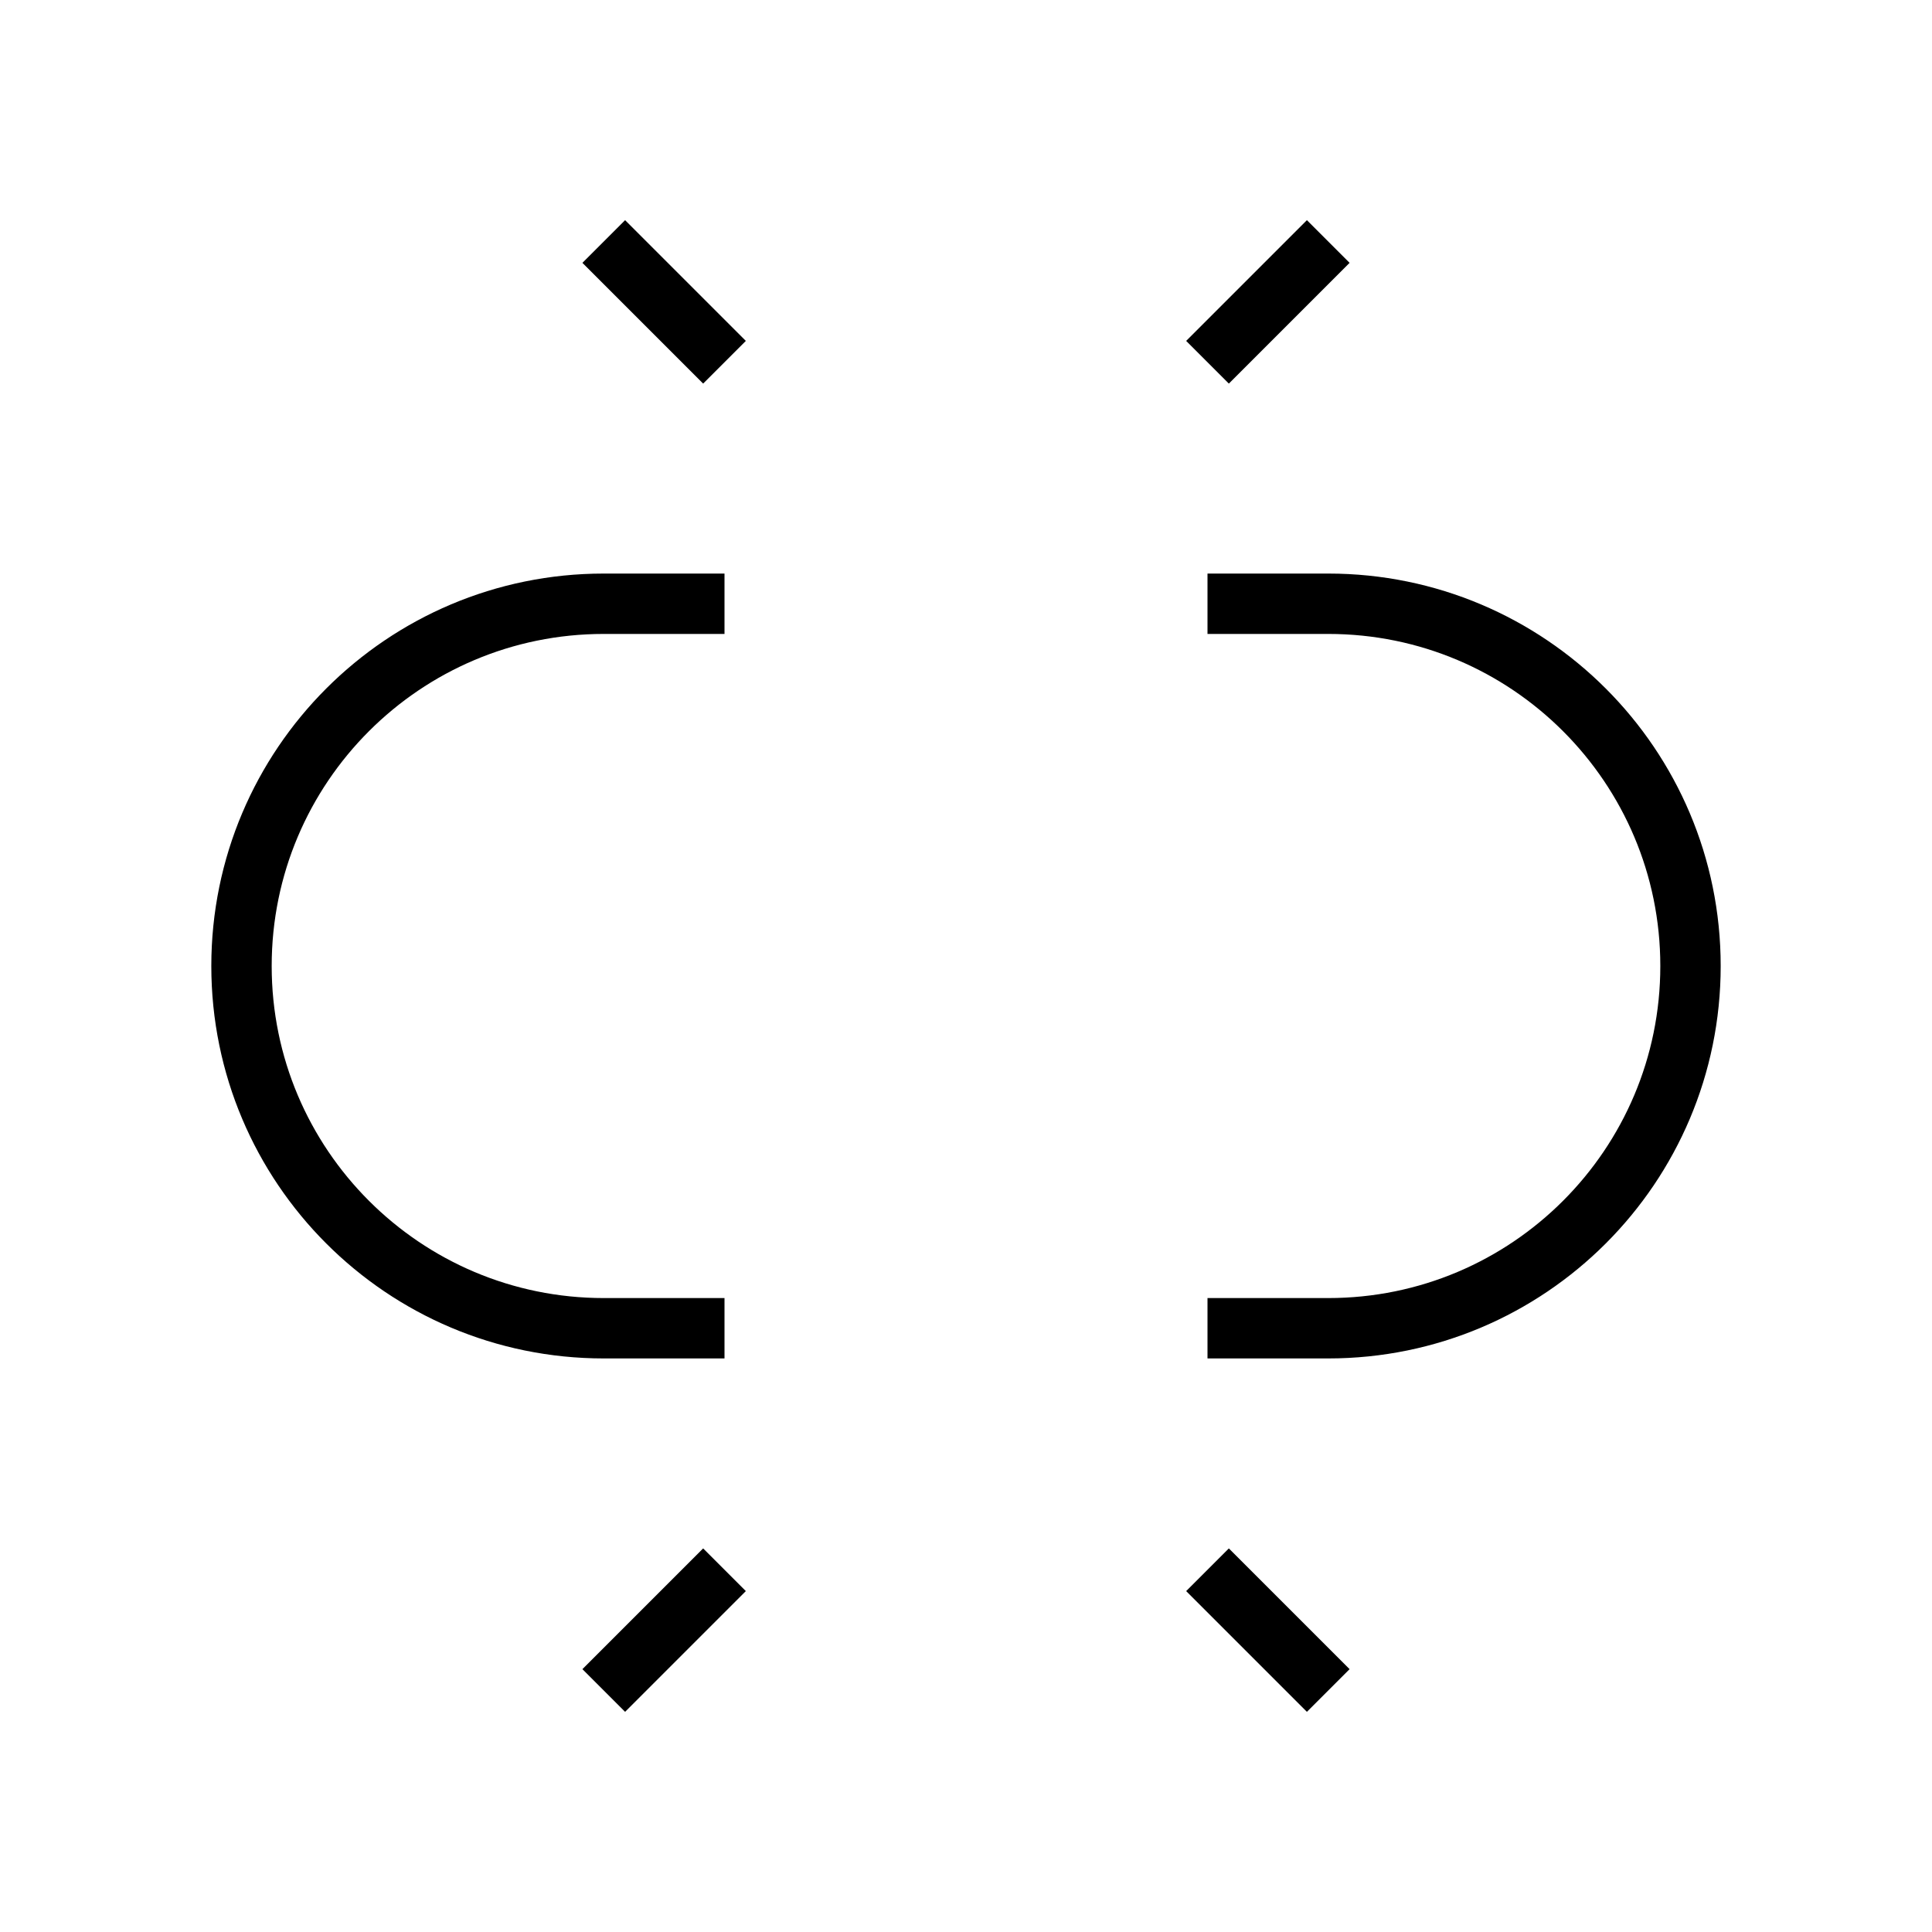
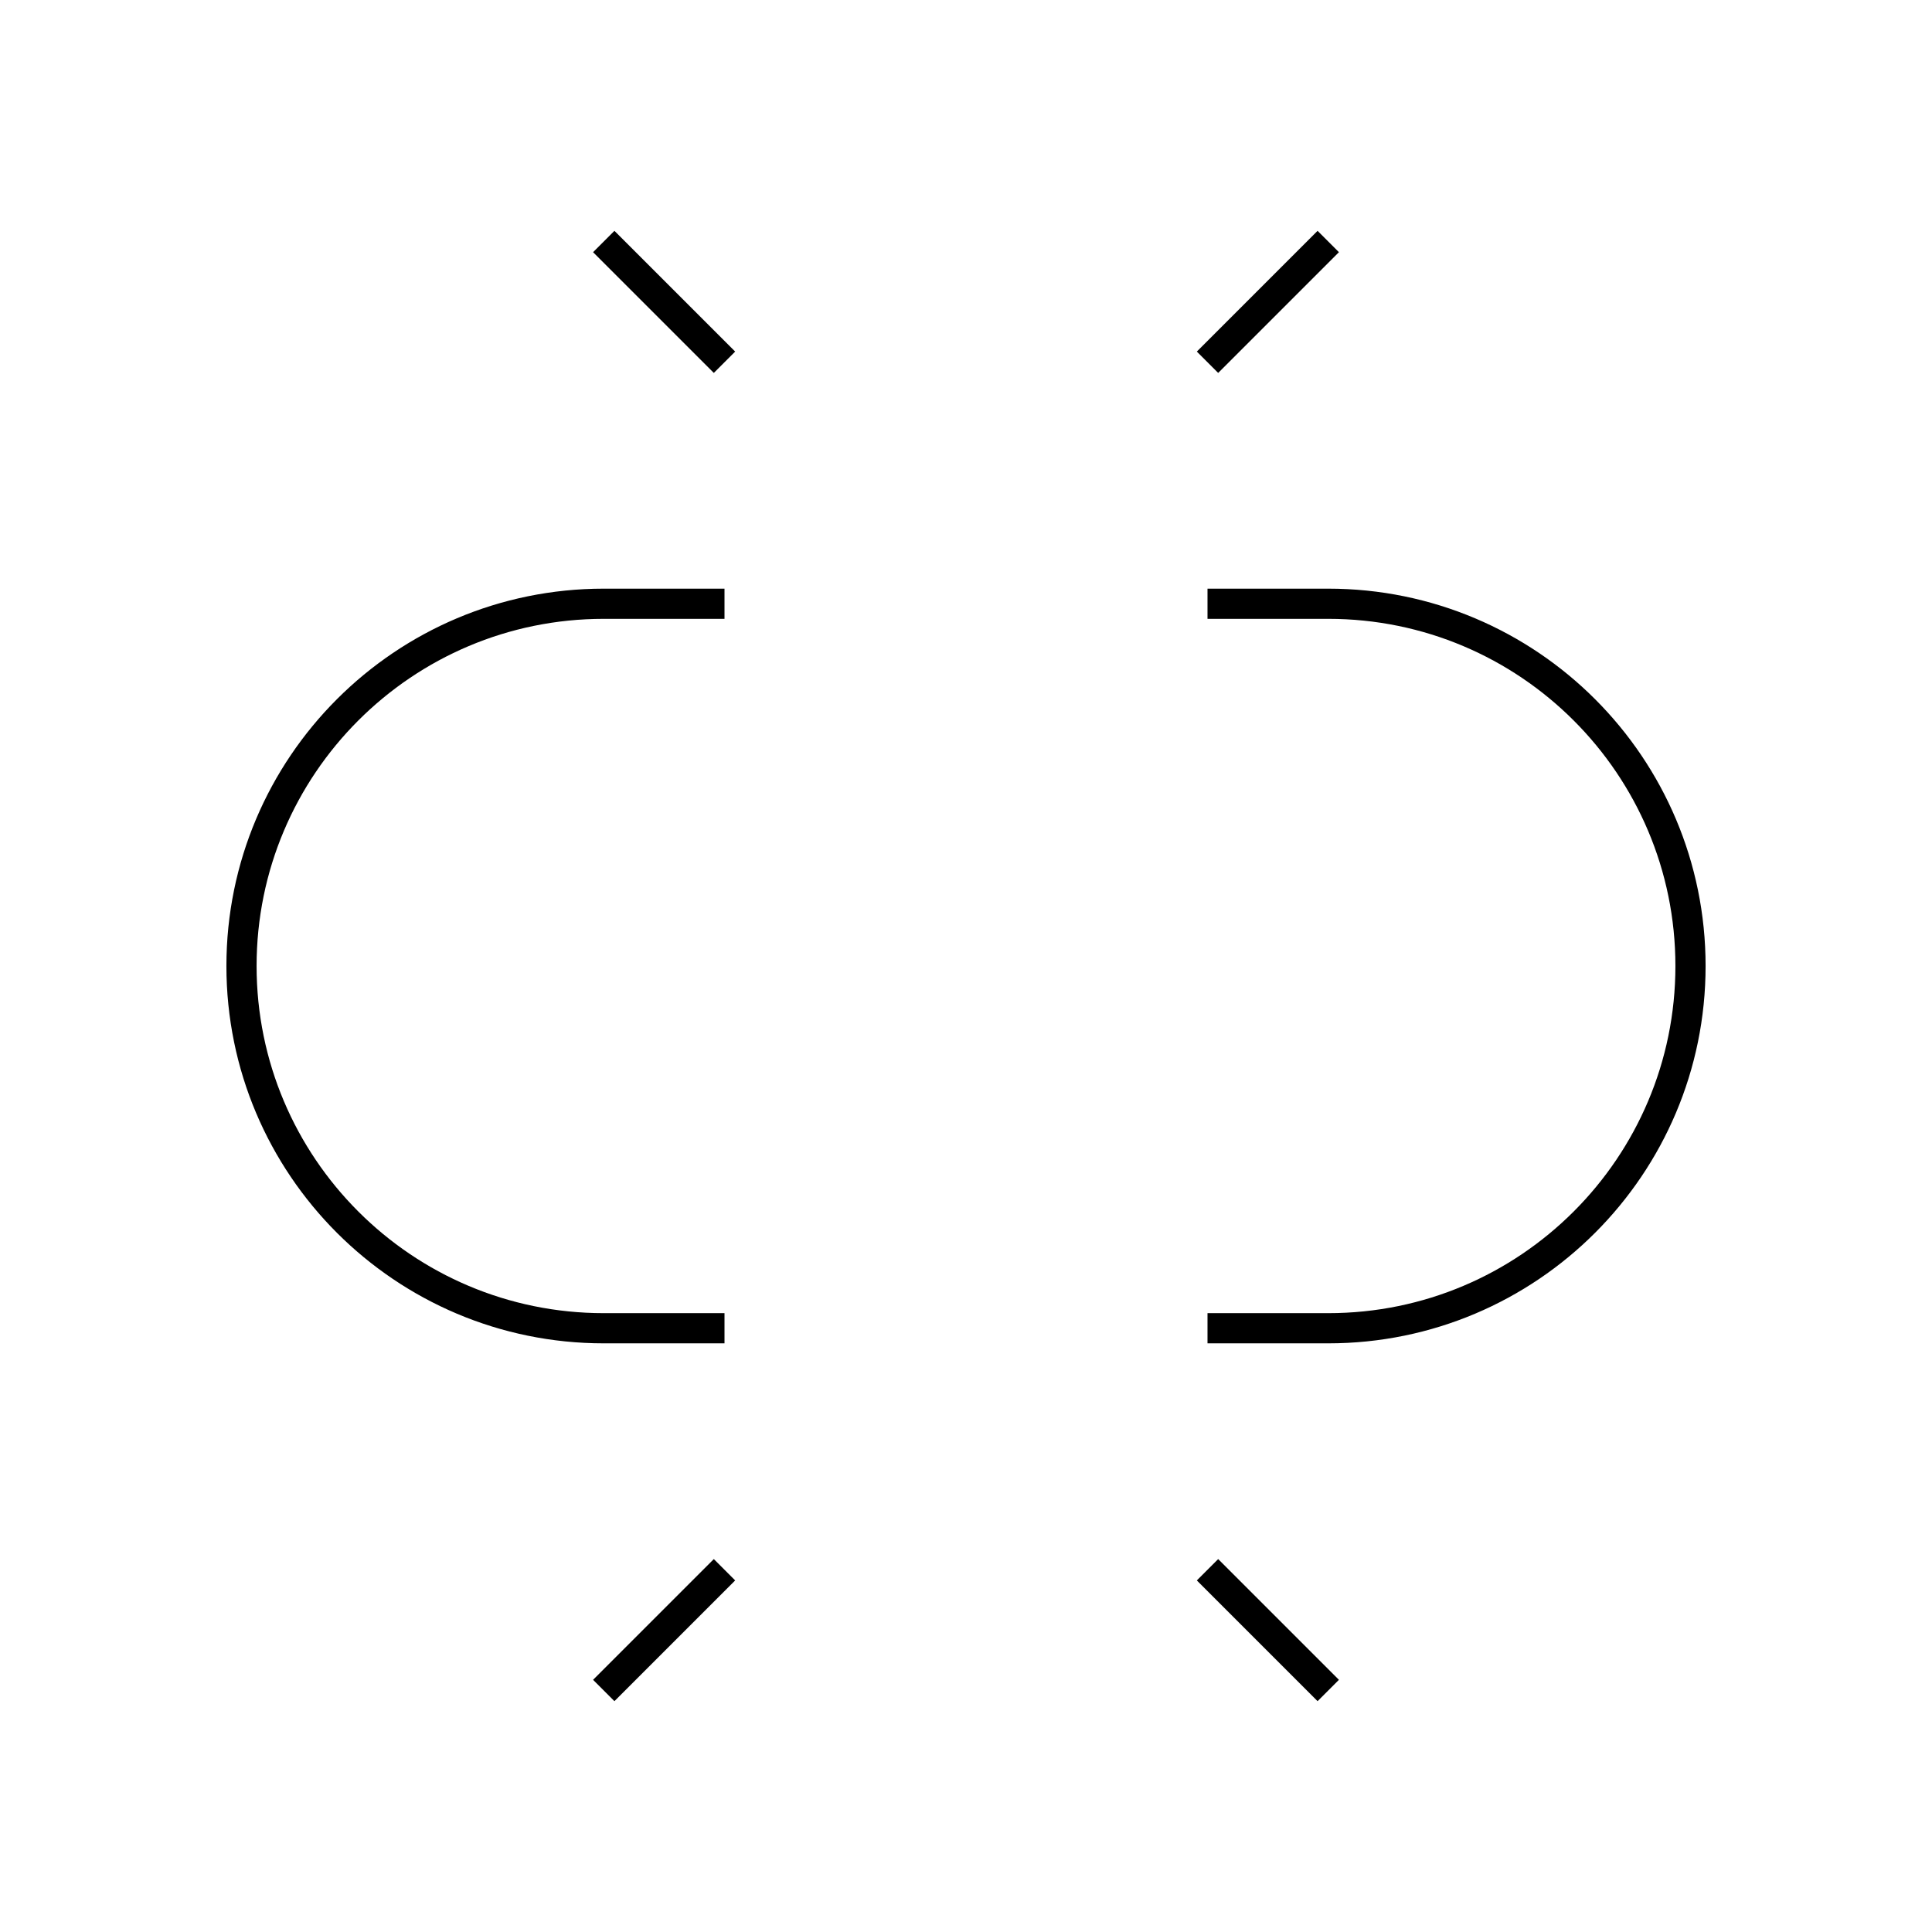
- <svg xmlns="http://www.w3.org/2000/svg" width="64" height="64" viewBox="0 0 64 64">
-   <path d="M24,44H20A12,12,0,0,1,8,32H8A12,12,0,0,1,20,20h4" fill="none" stroke="#000" stroke-miterlimit="10" stroke-width="2" />
-   <path d="M40,20h4A12,12,0,0,1,56,32h0A12,12,0,0,1,44,44H40" fill="none" stroke="#000" stroke-miterlimit="10" stroke-width="2" />
-   <line x1="24" y1="12" x2="20" y2="8" fill="none" stroke="#000" stroke-miterlimit="10" stroke-width="2" />
-   <line x1="40" y1="12" x2="44" y2="8" fill="none" stroke="#000" stroke-miterlimit="10" stroke-width="2" />
-   <line x1="24" y1="52" x2="20" y2="56" fill="none" stroke="#000" stroke-miterlimit="10" stroke-width="2" />
-   <line x1="40" y1="52" x2="44" y2="56" fill="none" stroke="#000" stroke-miterlimit="10" stroke-width="2" />
+ <svg xmlns="http://www.w3.org/2000/svg" width="64" height="64" viewBox="0 0 64 64" fill="none" stroke-width="1px" stroke="#000">
+   <path d="M24 44h-4A12 12 0 0 1 8 32h0a12 12 0 0 1 12-12h4M40 20h4a12 12 0 0 1 12 12h0a12 12 0 0 1-12 12h-4M24 12l-4-4M40 12l4-4M24 52l-4 4M40 52l4 4" />
</svg>
